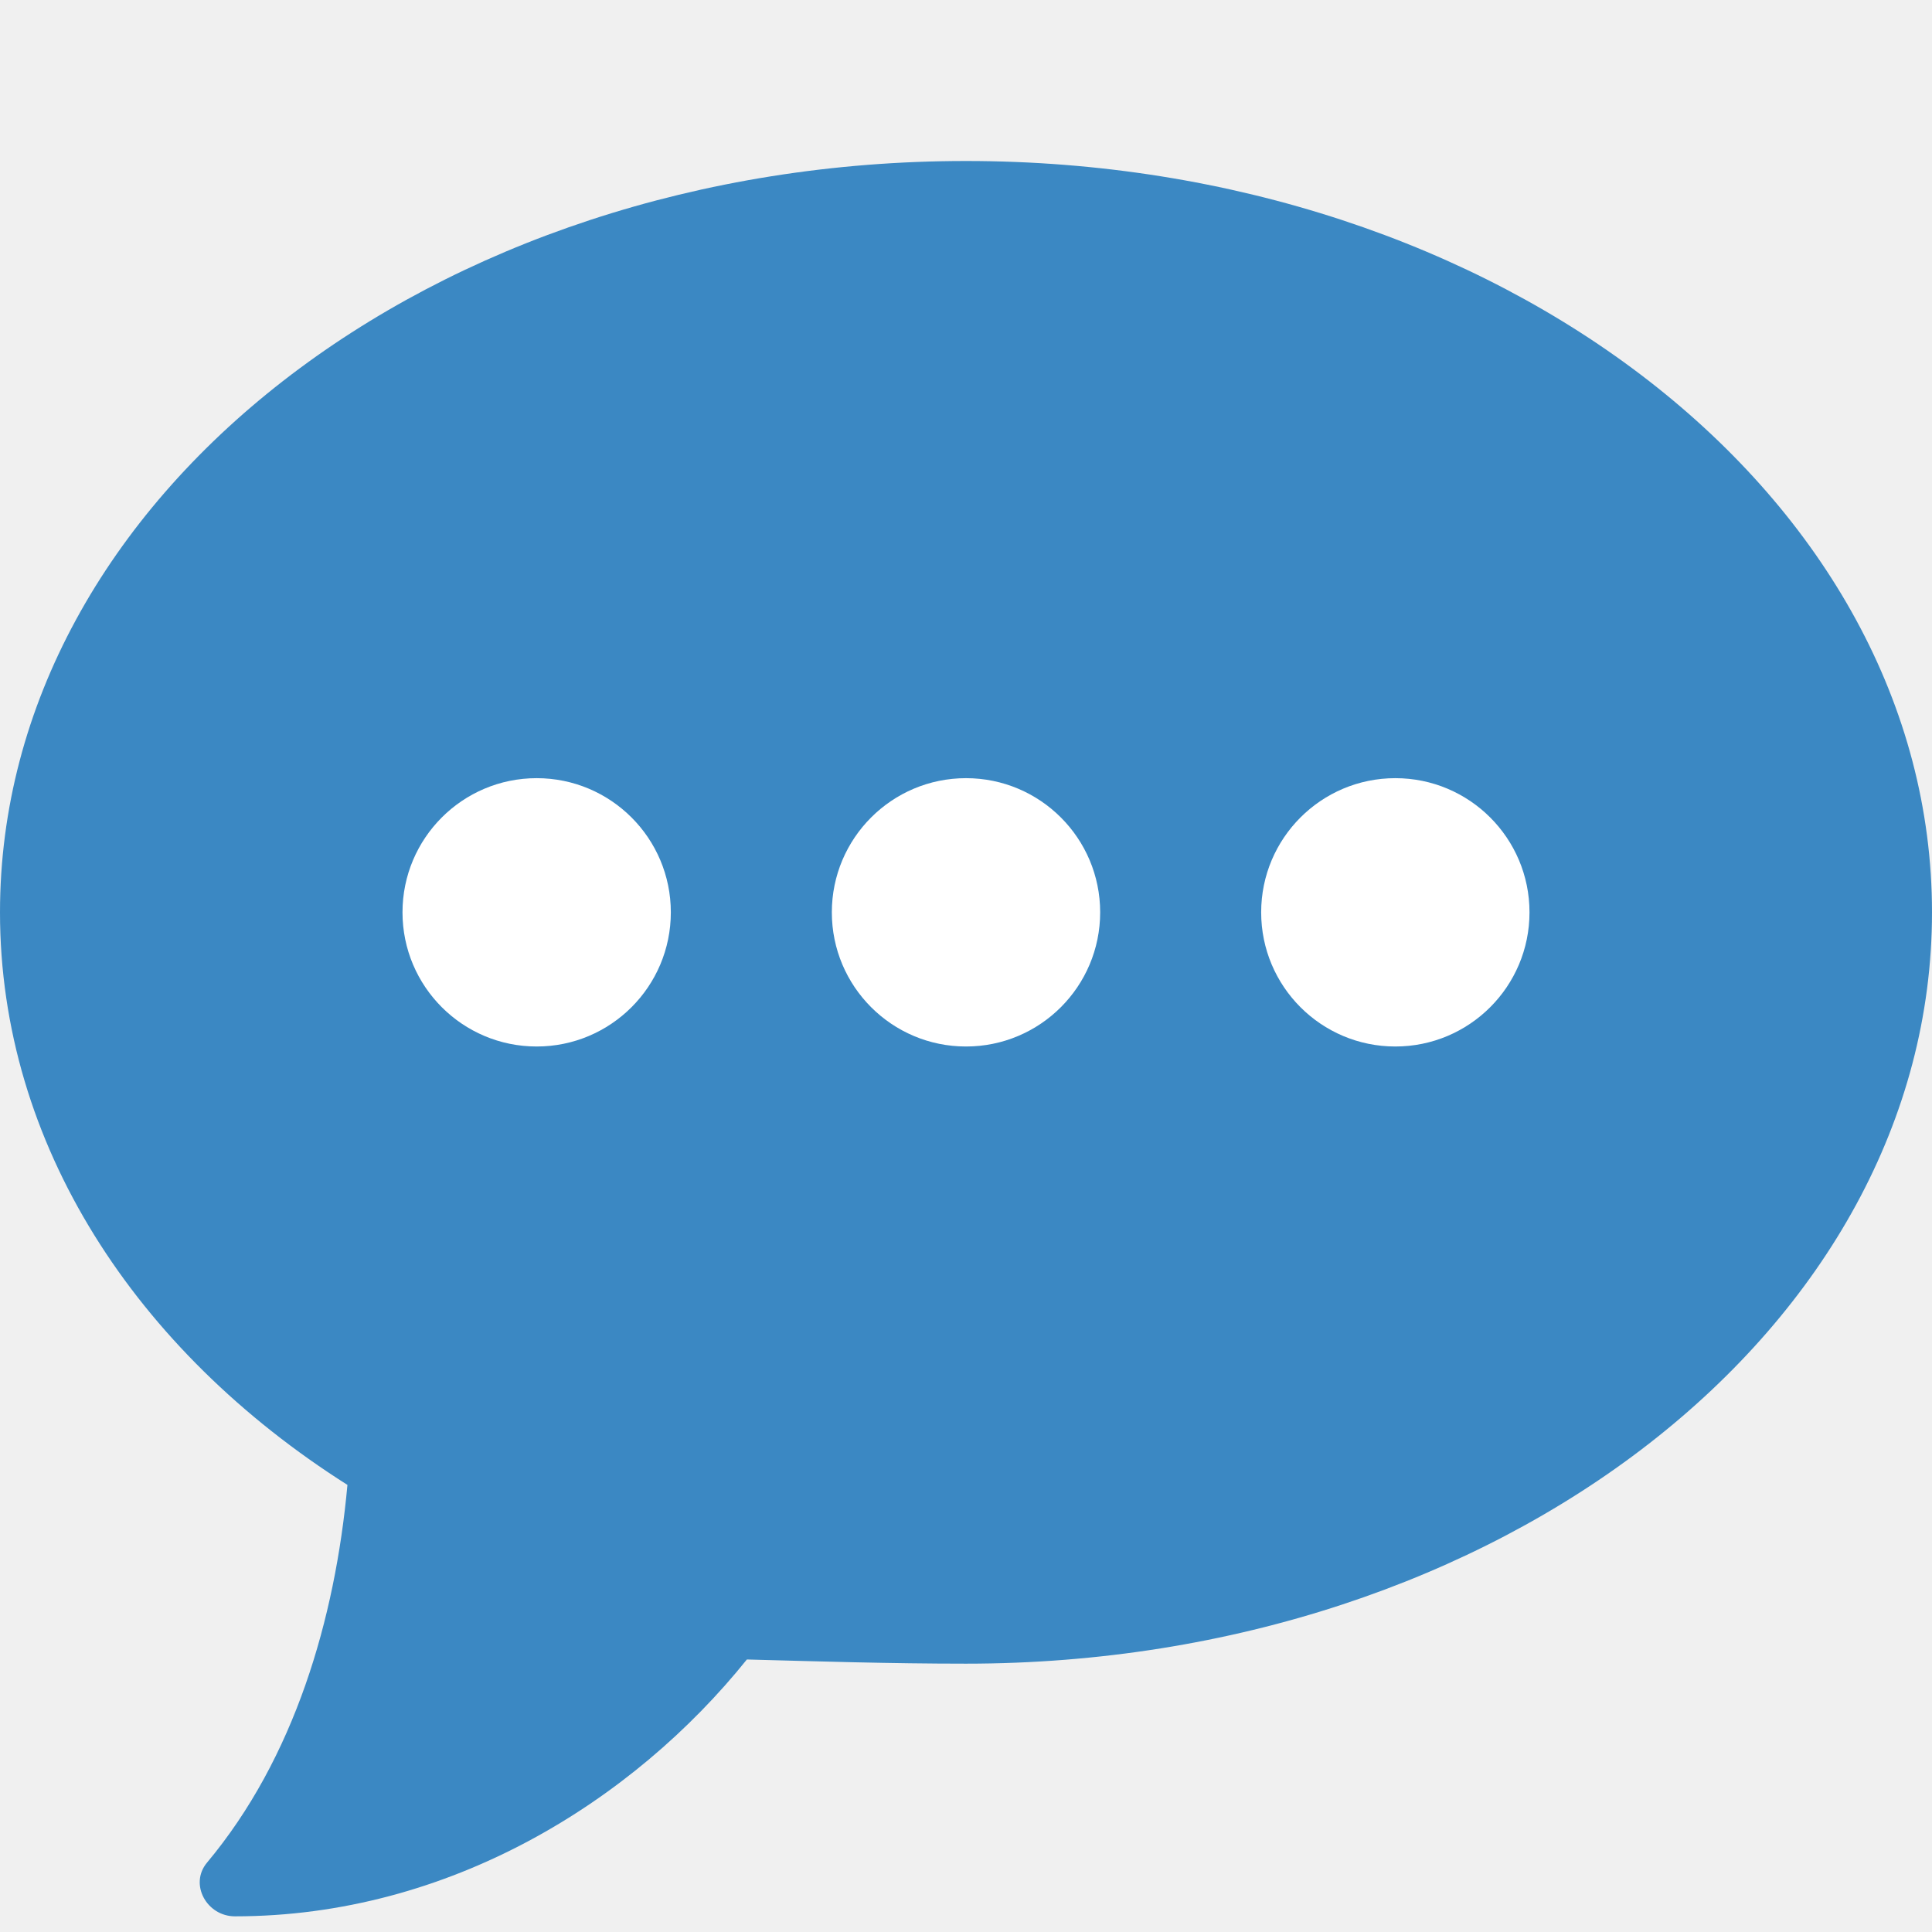
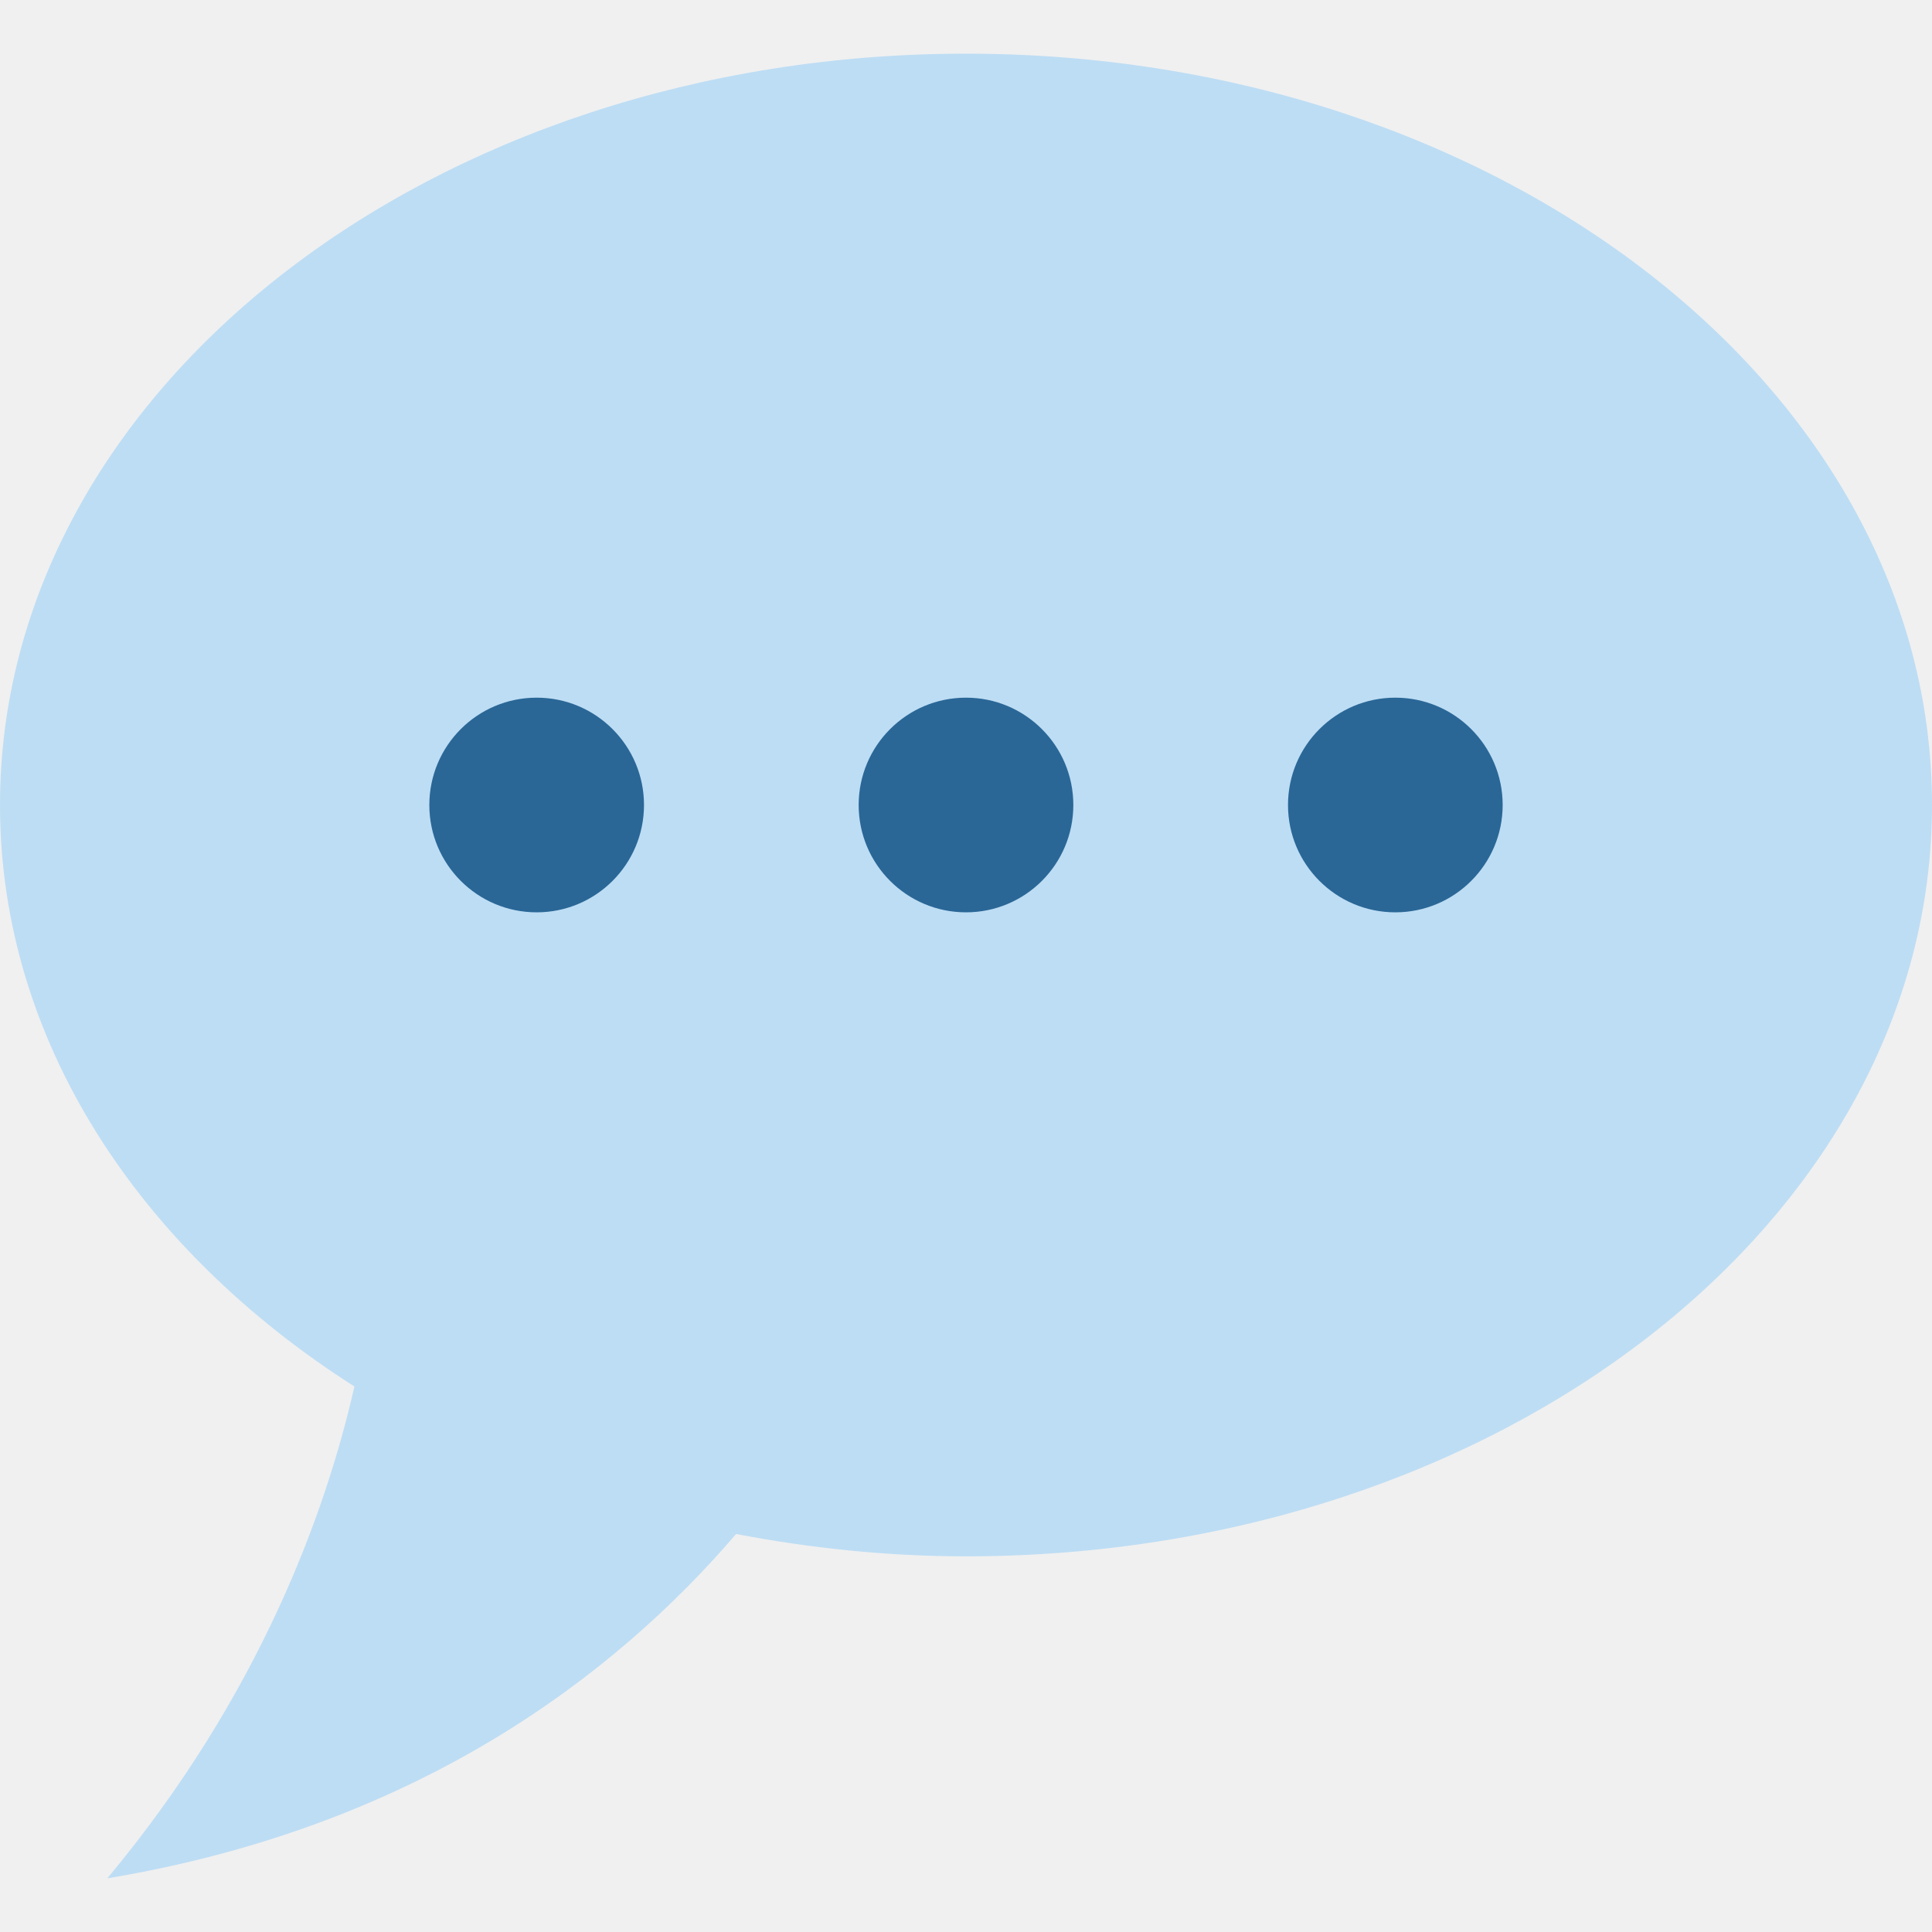
- <svg xmlns="http://www.w3.org/2000/svg" viewBox="0 0 36 36" width="36" height="36" aria-hidden="true">
-   <path fill="#3B88C3" d="M36 17c0-7.732-8.059-14-18-14S0 9.268 0 17c0 4.316 2.527 8.167 6.474 10.669-.229 2.505-.989 5.093-2.617 7.039-.335.401-.005 1 .521 1 3.992 0 7.42-2.148 9.539-4.786C15.228 30.957 16.594 31 18 31c9.941 0 18-6.268 18-14z" />
-   <ellipse fill="#FFFFFF" cx="10" cy="17" rx="2.5" ry="2.5" />
-   <ellipse fill="#FFFFFF" cx="18" cy="17" rx="2.5" ry="2.5" />
-   <ellipse fill="#FFFFFF" cx="26" cy="17" rx="2.5" ry="2.5" />
+ <svg xmlns="http://www.w3.org/2000/svg" viewBox="0 0 36 36">
+   <path fill="#BDDDF4" d="M18 1C8.059 1 0 7.268 0 15c0 4.368 2.574 8.268 6.604 10.835C6.08 28.144 4.859 31.569 2 35c5.758-.96 9.439-3.761 11.716-6.416 1.376.262 2.805.416 4.284.416 9.941 0 18-6.268 18-14S27.941 1 18 1z" />
+   <circle fill="#2A6797" cx="18" cy="15" r="2" />
+   <circle fill="#2A6797" cx="26" cy="15" r="2" />
+   <circle fill="#2A6797" cx="10" cy="15" r="2" />
</svg>
